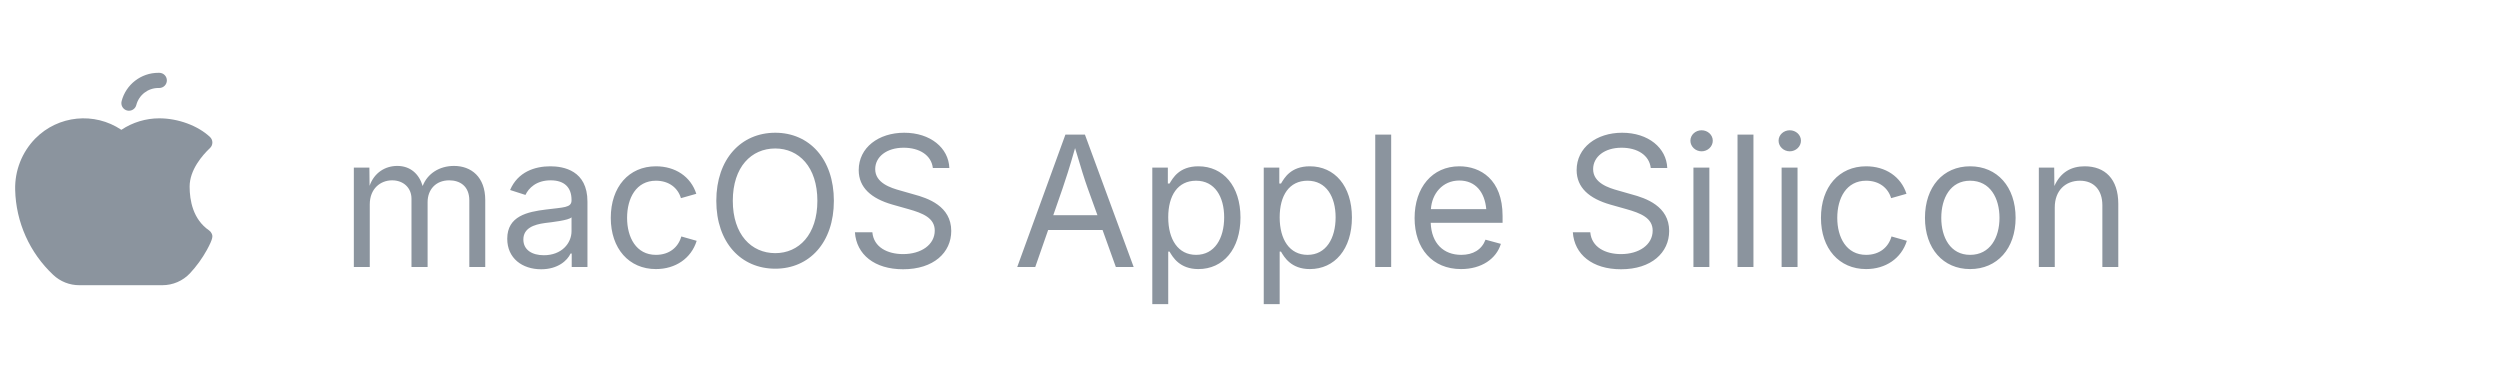
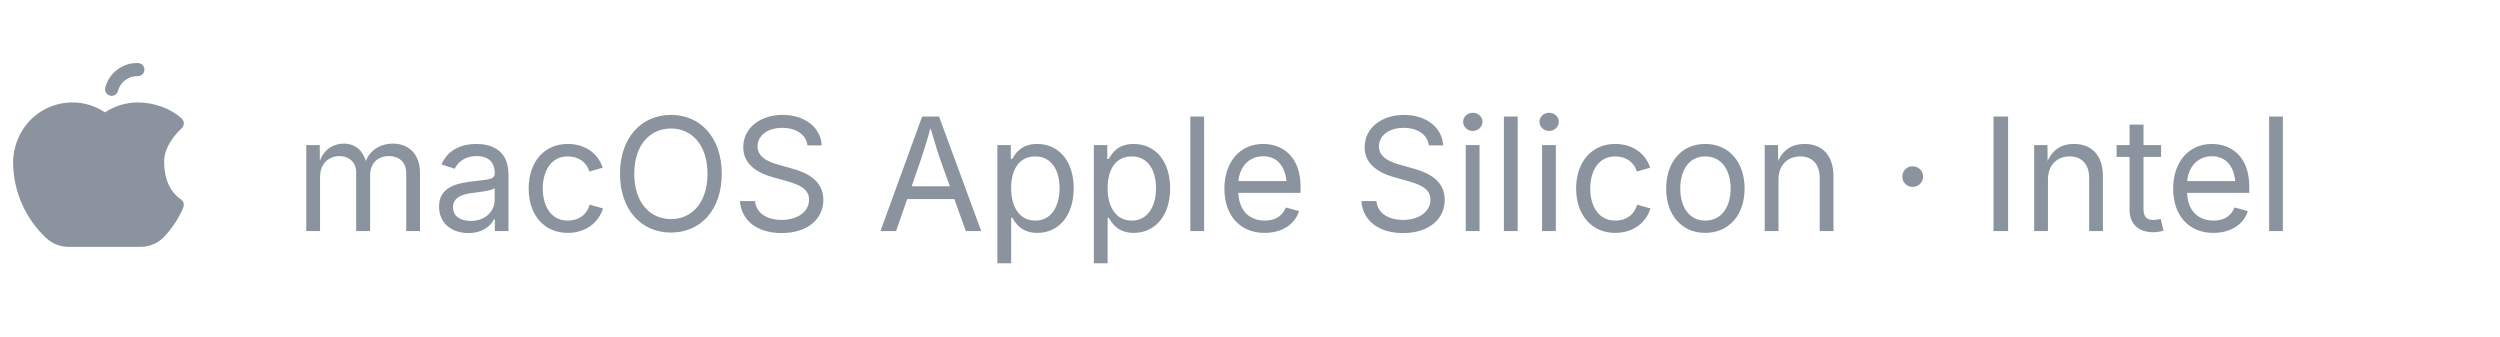
- <svg xmlns="http://www.w3.org/2000/svg" width="206" height="32" viewBox="0 0 206 32" role="img" aria-labelledby="title">
+ <svg xmlns="http://www.w3.org/2000/svg" width="238" height="32" viewBox="0 0 238 32" role="img" aria-labelledby="title">
  <g font-family="Geist, -apple-system, BlinkMacSystemFont, 'Segoe UI', sans-serif">
    <g transform="translate(0 6) scale(0.078125)" fill="#8b949e">
      <path d="M128.23,30A40,40,0,0,1,167,0h1a8,8,0,0,1,0,16h-1a24,24,0,0,0-23.24,18,8,8,0,1,1-15.5-4ZM223.3,169.59a8.07,8.07,0,0,0-2.8-3.4C203.53,154.53,200,134.64,200,120c0-17.67,13.47-33.06,21.5-40.67a8,8,0,0,0,0-11.62C208.82,55.74,187.82,48,168,48a72.23,72.23,0,0,0-40,12.13,71.56,71.56,0,0,0-90.71,9.09A74.63,74.63,0,0,0,16,123.4a127,127,0,0,0,40.14,89.73A39.8,39.8,0,0,0,83.59,224h87.68a39.84,39.84,0,0,0,29.12-12.57,125,125,0,0,0,17.82-24.6C225.23,174,224.33,172,223.3,169.59Z" />
    </g>
-     <text x="28" y="22" fill="#8b949e" font-size="15">macOS Apple Silicon</text>
+     <text x="28" y="22" fill="#8b949e" font-size="15">macOS Apple Silicon · Intel</text>
  </g>
</svg>
